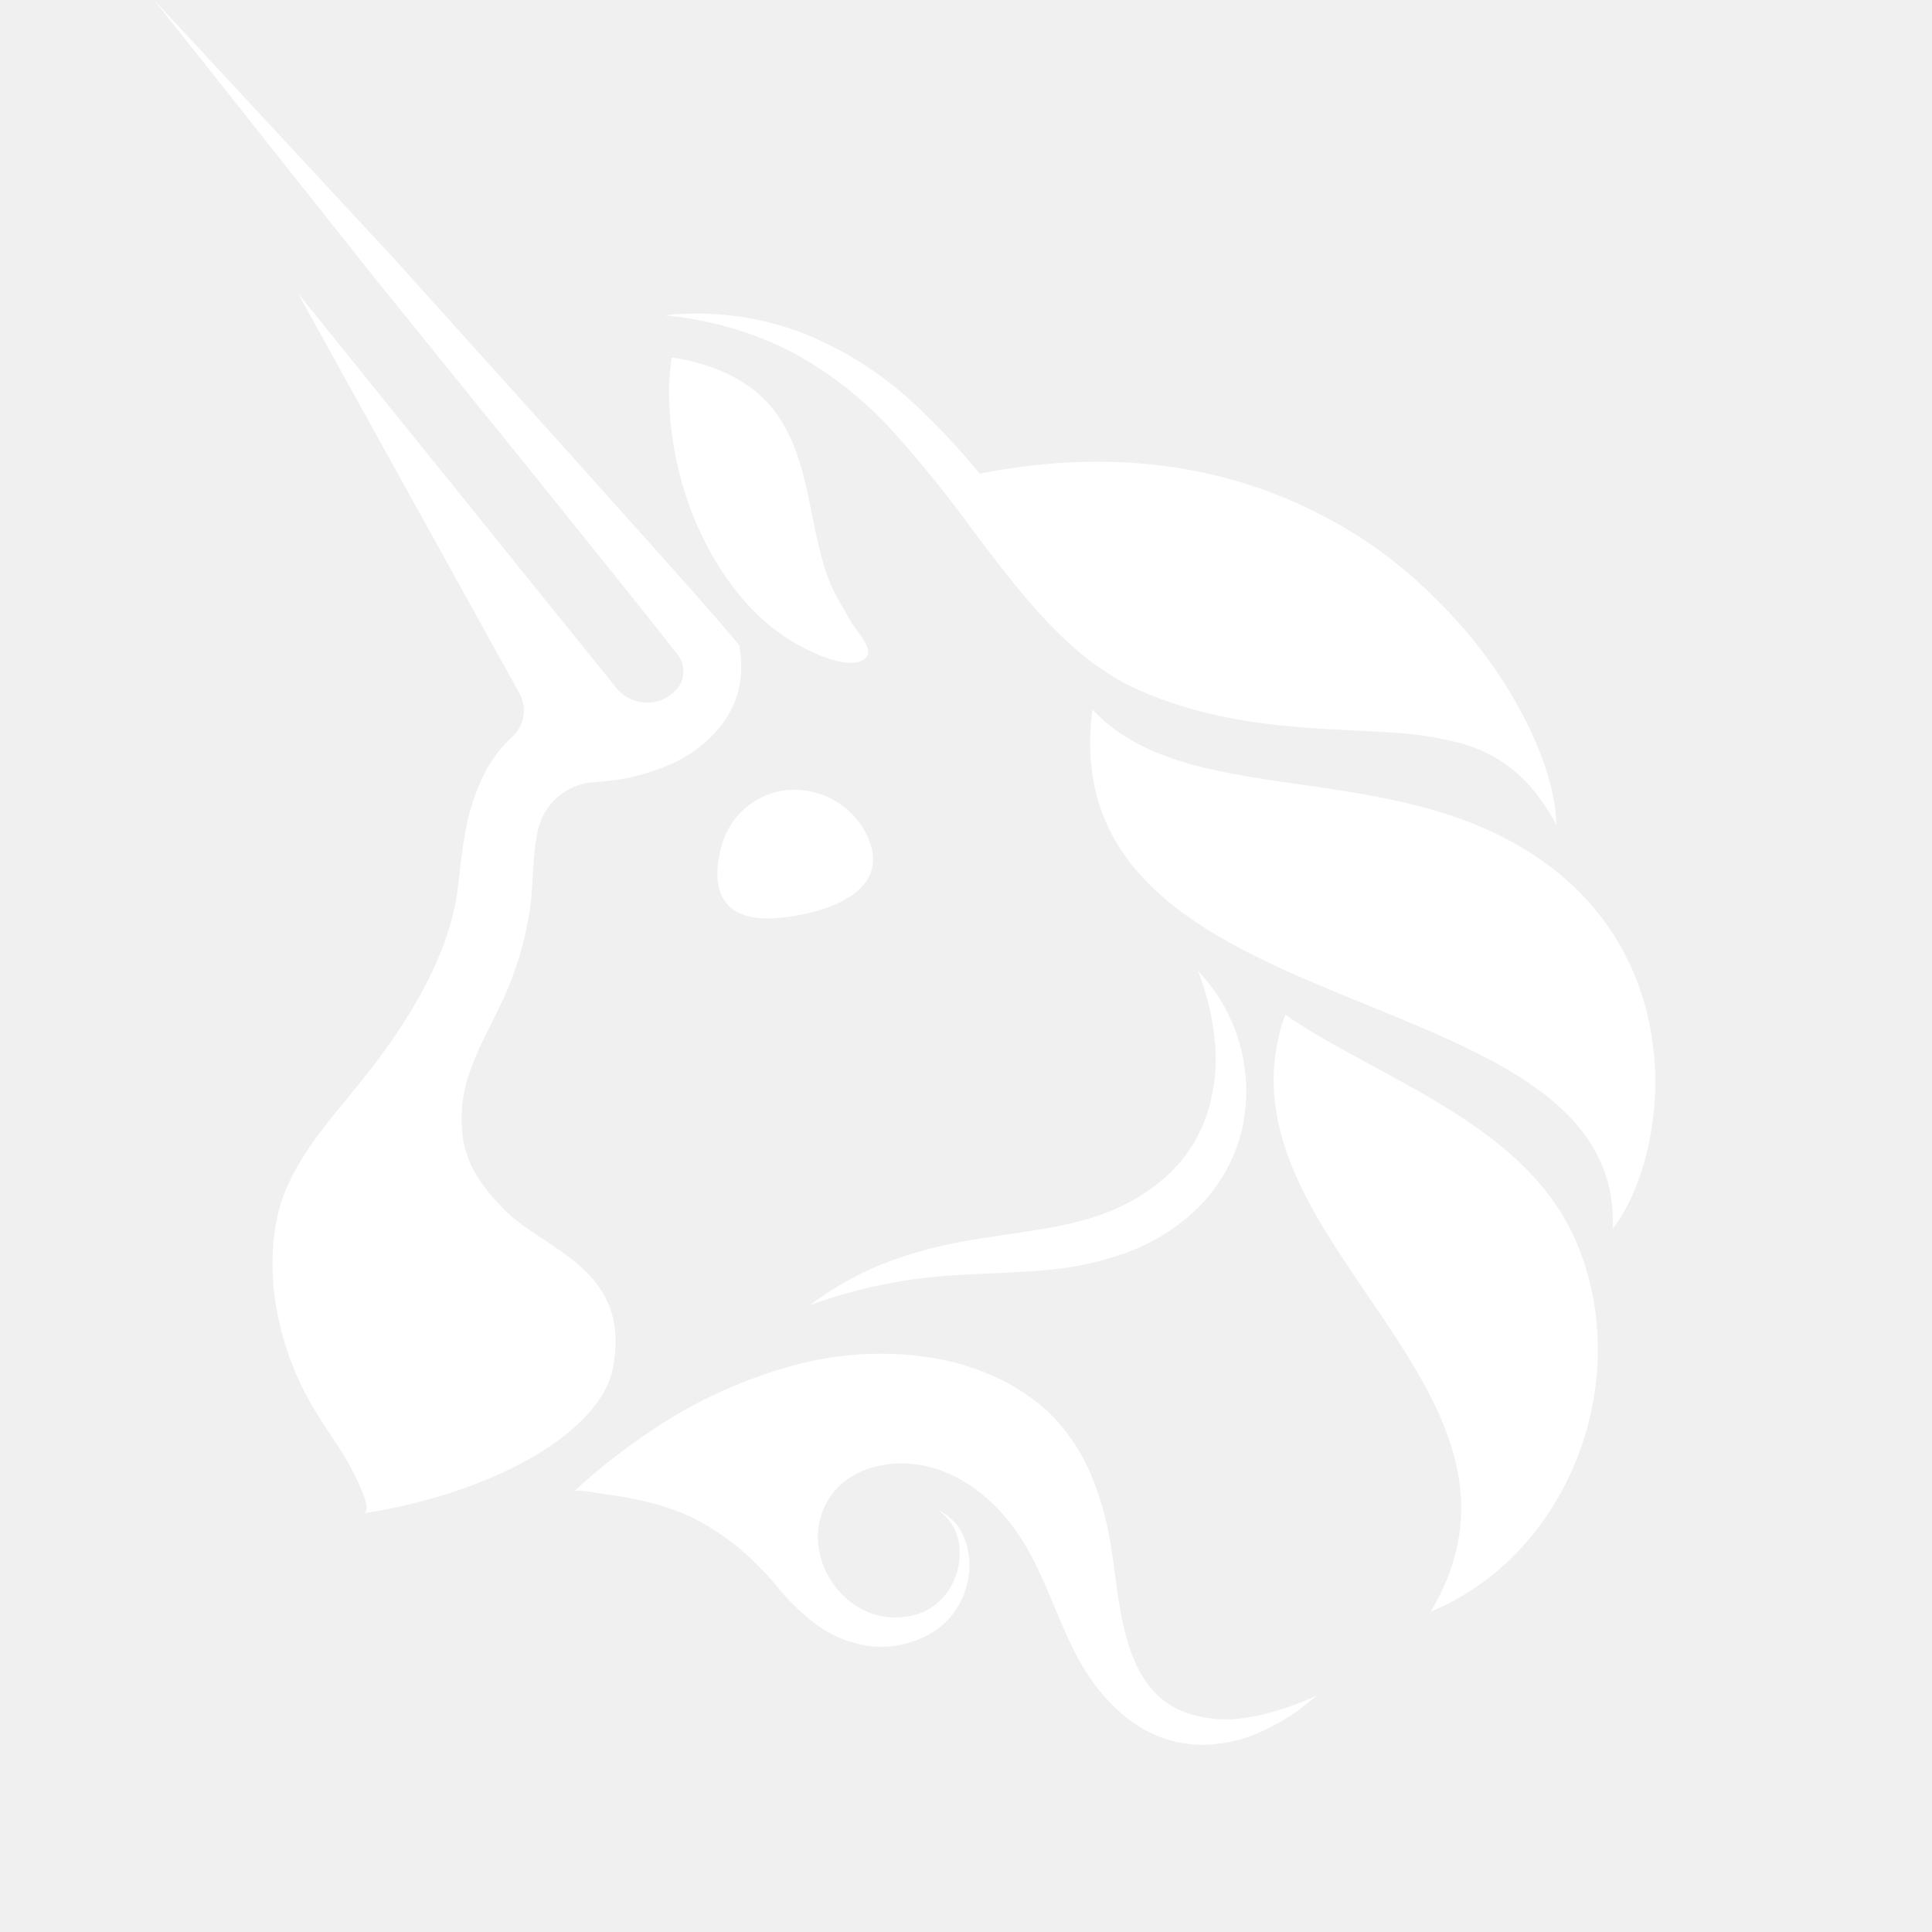
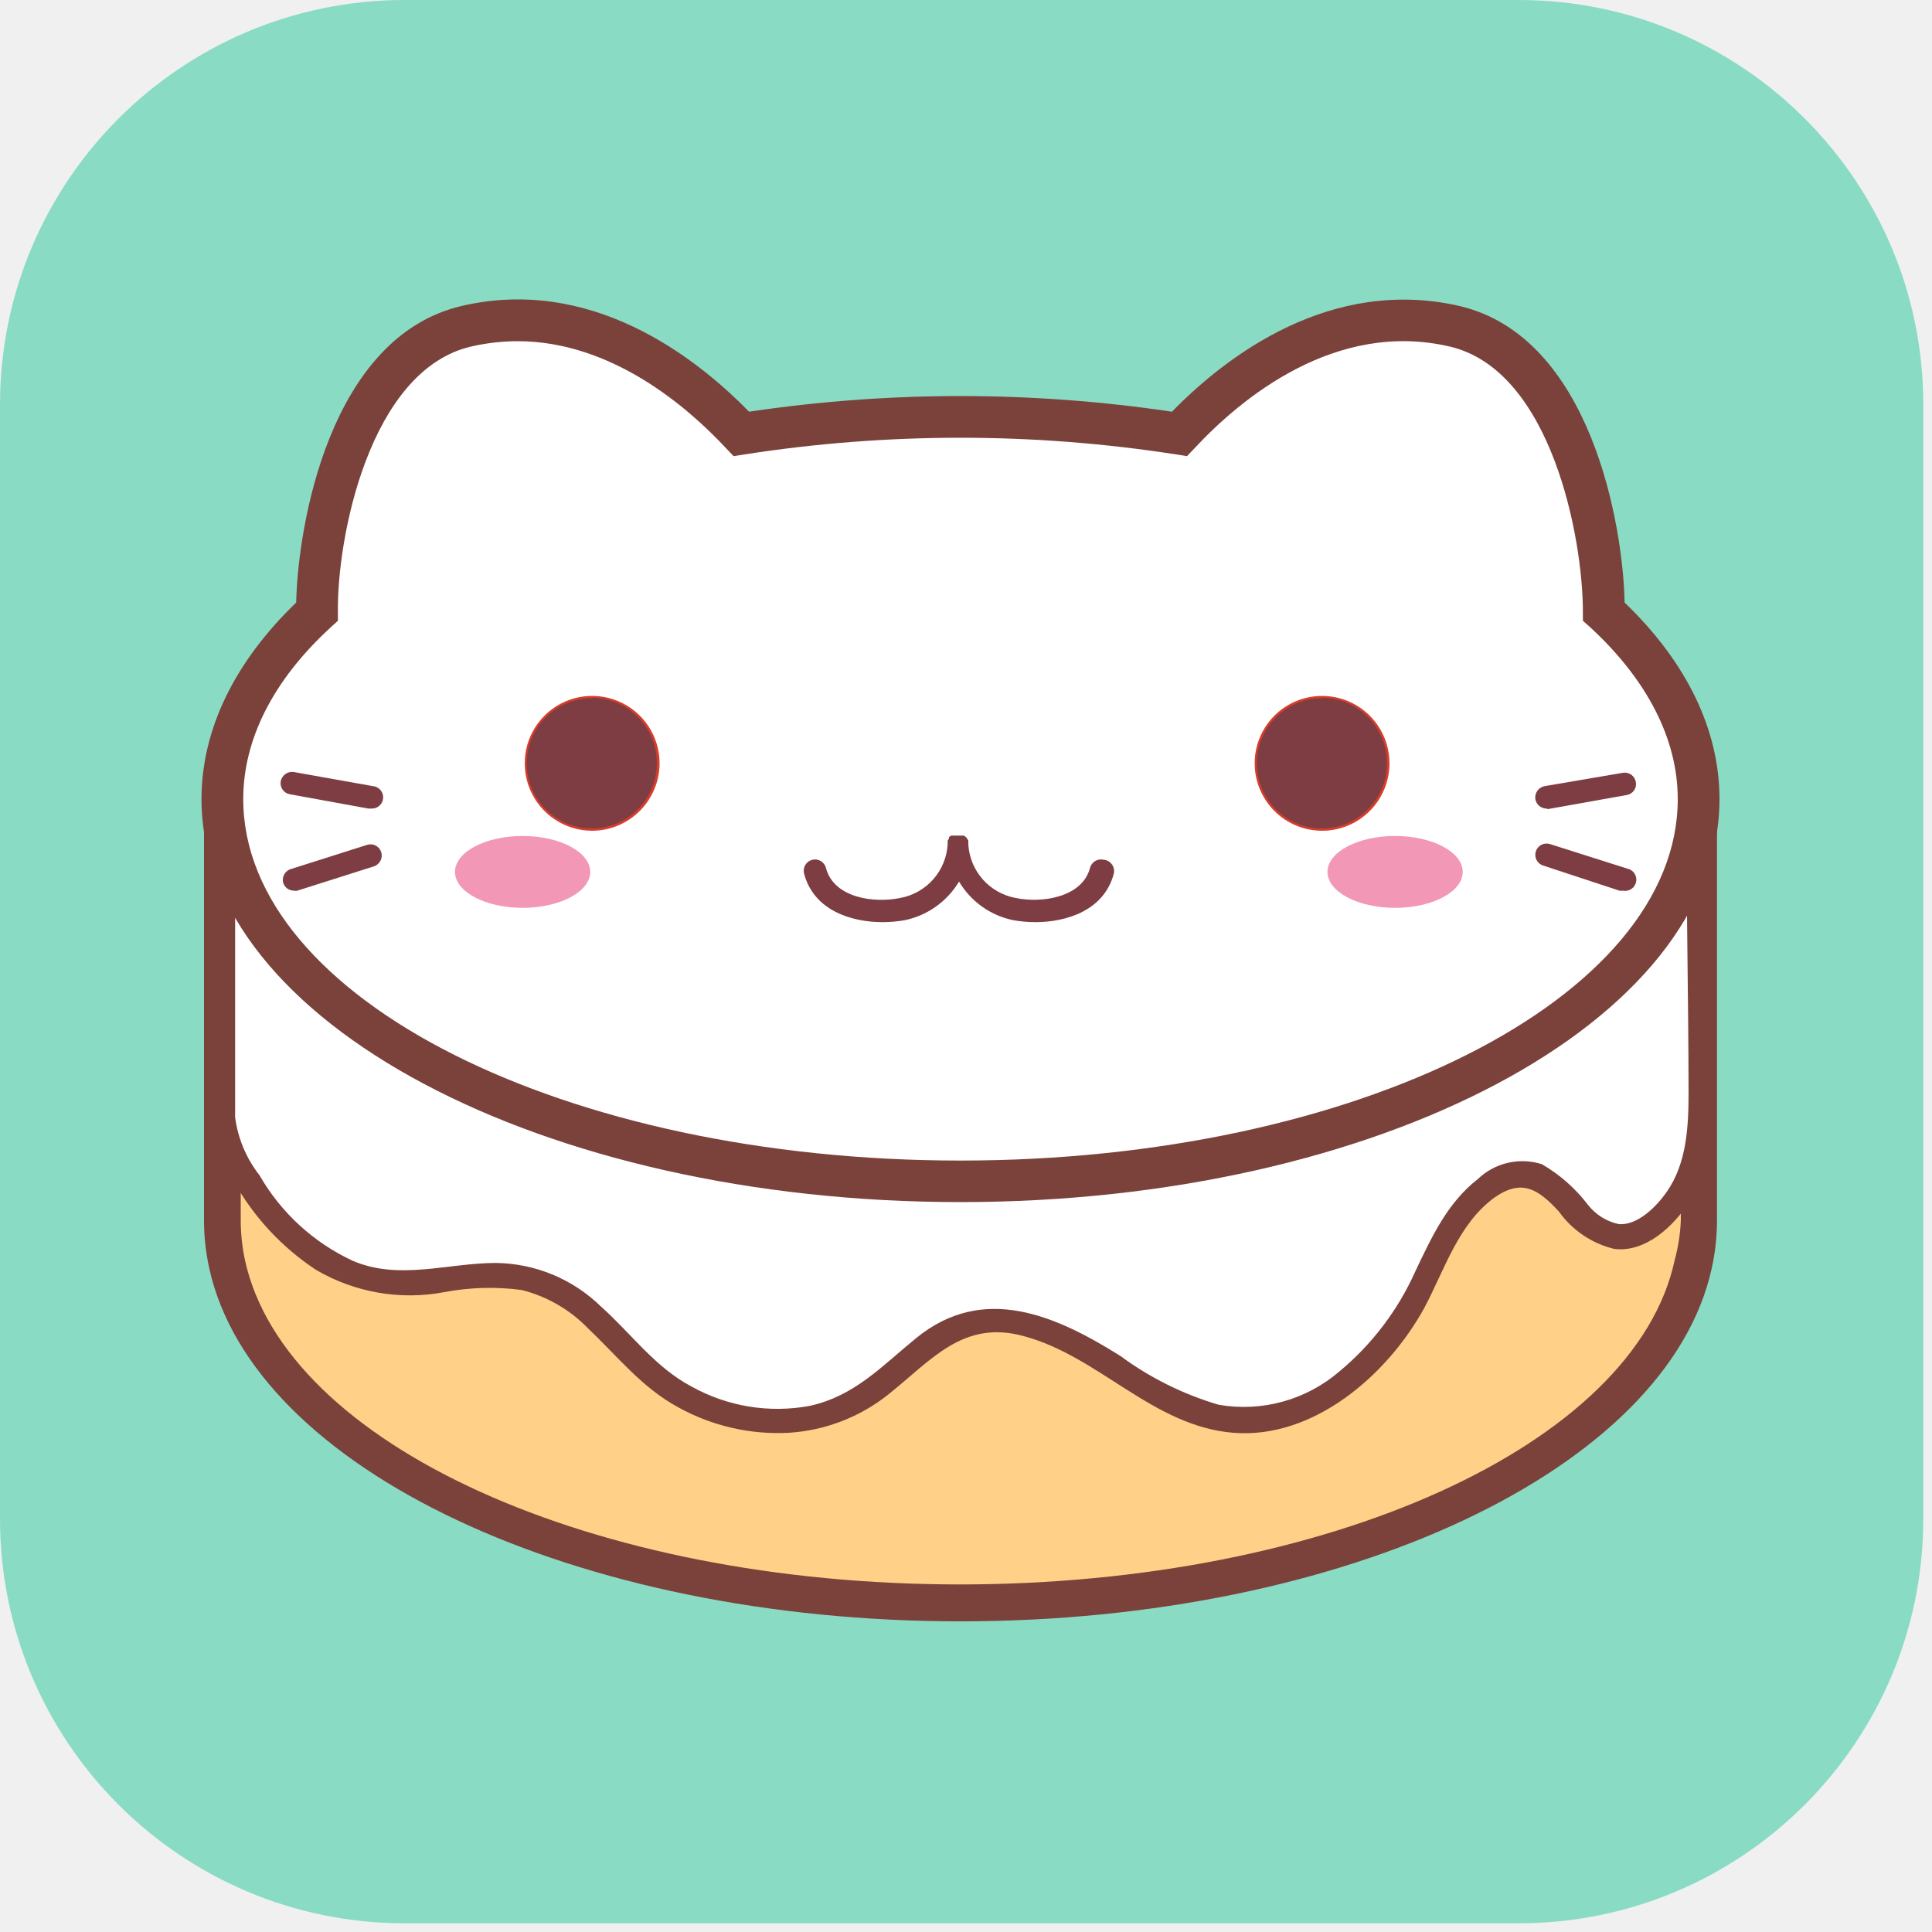
- <svg xmlns="http://www.w3.org/2000/svg" width="32" height="32" viewBox="0 0 32 32" fill="none">
-   <path d="M14.308 13.737C14.914 14.809 13.558 15.142 12.921 15.203C11.957 15.297 11.757 14.739 11.945 14.037C12.007 13.786 12.144 13.56 12.338 13.39C12.533 13.22 12.774 13.114 13.03 13.086C13.282 13.063 13.536 13.111 13.762 13.226C13.988 13.342 14.177 13.518 14.308 13.737V13.737Z" fill="white" />
-   <path d="M18.094 11.752C17.389 17.169 26.893 16.042 26.712 20.353C27.65 19.129 28.053 15.803 25.293 14.091C22.834 12.564 19.63 13.399 18.094 11.752Z" fill="white" />
-   <path d="M23.568 9.709C23.506 9.652 23.443 9.595 23.381 9.539C23.444 9.596 23.506 9.657 23.568 9.709Z" fill="white" />
-   <path d="M25.777 13.658L25.771 13.65C25.686 13.489 25.588 13.336 25.479 13.191C25.159 12.755 24.699 12.442 24.177 12.306C23.829 12.216 23.474 12.159 23.116 12.138C22.753 12.112 22.383 12.097 22.009 12.077C21.259 12.035 20.491 11.958 19.741 11.743C19.553 11.69 19.366 11.631 19.185 11.561C19.091 11.527 19.004 11.49 18.911 11.451C18.818 11.411 18.724 11.366 18.63 11.318C18.277 11.124 17.951 10.886 17.658 10.609C17.08 10.069 16.627 9.457 16.172 8.864C15.743 8.268 15.283 7.696 14.794 7.15C14.311 6.615 13.74 6.167 13.106 5.826C12.45 5.494 11.737 5.289 11.005 5.223C11.765 5.14 12.533 5.234 13.25 5.498C13.973 5.78 14.635 6.202 15.197 6.74C15.564 7.086 15.908 7.455 16.228 7.845C18.609 7.374 20.54 7.792 22.024 8.604L22.058 8.621C22.53 8.878 22.973 9.187 23.378 9.542C23.443 9.598 23.507 9.655 23.566 9.712C23.882 10.004 24.176 10.319 24.446 10.654L24.466 10.681C25.343 11.796 25.776 12.956 25.777 13.658Z" fill="white" />
-   <path d="M25.776 13.657L25.77 13.646L25.776 13.657Z" fill="white" />
-   <path d="M11.126 5.921C11.734 6.009 12.354 6.252 12.753 6.715C13.152 7.179 13.299 7.781 13.415 8.355C13.508 8.799 13.582 9.252 13.757 9.673C13.841 9.879 13.965 10.059 14.068 10.253C14.153 10.414 14.309 10.559 14.369 10.731C14.38 10.756 14.384 10.783 14.381 10.81C14.377 10.836 14.367 10.862 14.351 10.884C14.139 11.119 13.568 10.857 13.352 10.752C12.979 10.566 12.645 10.31 12.368 9.998C11.503 9.033 11.056 7.644 11.083 6.379C11.089 6.226 11.104 6.073 11.126 5.921Z" fill="white" />
-   <path d="M21.287 16.806C19.974 20.485 25.927 22.953 23.697 26.694C25.985 25.745 27.072 22.877 26.122 20.602C25.291 18.605 22.835 17.877 21.287 16.806Z" fill="white" />
-   <path d="M13.413 21.617C13.771 21.347 14.162 21.123 14.576 20.953C14.996 20.785 15.431 20.659 15.876 20.577C16.758 20.408 17.631 20.367 18.364 20.07C18.726 19.928 19.059 19.721 19.347 19.458C19.626 19.198 19.839 18.875 19.97 18.516C20.103 18.137 20.158 17.735 20.129 17.334C20.096 16.904 19.999 16.481 19.841 16.079C20.168 16.42 20.406 16.837 20.534 17.293C20.662 17.749 20.676 18.23 20.575 18.692C20.461 19.182 20.213 19.63 19.86 19.987C19.511 20.333 19.089 20.597 18.626 20.759C18.185 20.915 17.724 21.01 17.257 21.042C16.807 21.08 16.372 21.09 15.944 21.115C15.08 21.152 14.226 21.321 13.413 21.617V21.617Z" fill="white" />
-   <path d="M21.81 28.085C21.678 28.191 21.546 28.303 21.401 28.401C21.254 28.497 21.101 28.583 20.942 28.657C20.611 28.819 20.247 28.902 19.879 28.899C18.881 28.88 18.177 28.134 17.764 27.291C17.483 26.717 17.289 26.096 16.955 25.549C16.478 24.767 15.661 24.137 14.705 24.253C14.315 24.302 13.95 24.478 13.733 24.818C13.163 25.706 13.981 26.95 15.025 26.774C15.114 26.761 15.2 26.737 15.284 26.703C15.366 26.667 15.444 26.62 15.513 26.562C15.659 26.441 15.769 26.281 15.831 26.101C15.899 25.913 15.915 25.71 15.875 25.514C15.832 25.309 15.712 25.13 15.539 25.012C15.74 25.107 15.896 25.275 15.975 25.483C16.057 25.697 16.078 25.93 16.036 26.155C15.995 26.389 15.892 26.608 15.738 26.789C15.656 26.882 15.562 26.963 15.457 27.029C15.353 27.095 15.242 27.148 15.126 27.187C14.89 27.268 14.64 27.294 14.393 27.263C14.046 27.213 13.719 27.071 13.446 26.851C13.124 26.594 12.884 26.259 12.592 25.971C12.258 25.619 11.864 25.329 11.428 25.117C11.127 24.984 10.813 24.886 10.49 24.825C10.328 24.791 10.164 24.767 10 24.746C9.925 24.738 9.557 24.656 9.506 24.704C10.013 24.235 10.566 23.819 11.156 23.461C11.762 23.1 12.412 22.82 13.091 22.63C13.794 22.431 14.53 22.374 15.255 22.463C15.629 22.508 15.995 22.603 16.343 22.745C16.708 22.892 17.045 23.101 17.338 23.363C17.629 23.638 17.864 23.968 18.03 24.332C18.18 24.674 18.292 25.031 18.364 25.398C18.578 26.493 18.499 28.191 19.927 28.441C20.001 28.456 20.076 28.466 20.152 28.473L20.385 28.479C20.546 28.467 20.705 28.444 20.862 28.41C21.188 28.333 21.506 28.224 21.81 28.085V28.085Z" fill="white" />
-   <path d="M13.514 26.892L13.477 26.862L13.514 26.892Z" fill="white" />
-   <path d="M12.232 11.434C12.181 11.634 12.09 11.823 11.965 11.988C11.734 12.29 11.427 12.526 11.077 12.671C10.761 12.808 10.427 12.896 10.086 12.933C10.012 12.942 9.935 12.948 9.861 12.954C9.644 12.962 9.436 13.039 9.267 13.175C9.098 13.311 8.977 13.497 8.92 13.707C8.895 13.812 8.876 13.918 8.863 14.024C8.829 14.301 8.824 14.589 8.794 14.938C8.72 15.531 8.55 16.107 8.289 16.644C7.949 17.362 7.569 17.94 7.657 18.767C7.715 19.304 7.989 19.663 8.352 20.035C9.009 20.709 10.478 21.01 10.149 22.672C9.952 23.663 8.315 24.704 6.014 25.067C6.243 25.032 5.721 24.148 5.688 24.092C5.441 23.704 5.171 23.338 4.976 22.917C4.591 22.101 4.413 21.156 4.571 20.262C4.736 19.32 5.43 18.598 6.007 17.879C6.693 17.023 7.413 15.901 7.572 14.79C7.61 14.521 7.636 14.184 7.696 13.848C7.753 13.477 7.869 13.117 8.039 12.782C8.155 12.563 8.308 12.365 8.491 12.197C8.586 12.108 8.649 11.99 8.67 11.861C8.69 11.732 8.667 11.6 8.604 11.485L4.936 4.859L10.204 11.389C10.264 11.465 10.34 11.527 10.426 11.569C10.512 11.612 10.607 11.636 10.703 11.638C10.799 11.64 10.895 11.621 10.983 11.581C11.071 11.542 11.149 11.484 11.213 11.411C11.279 11.333 11.317 11.234 11.32 11.131C11.322 11.028 11.289 10.927 11.227 10.846C10.883 10.404 10.519 9.954 10.166 9.511L8.841 7.863L6.18 4.573L2.552 0L6.521 4.278L9.354 7.424L10.766 9C11.235 9.53 11.704 10.044 12.172 10.601L12.249 10.695L12.266 10.841C12.289 11.039 12.278 11.24 12.232 11.434Z" fill="white" />
-   <path d="M13.447 26.846C13.193 26.649 12.966 26.417 12.774 26.158C12.98 26.405 13.205 26.635 13.447 26.846V26.846Z" fill="white" />
+ <svg xmlns="http://www.w3.org/2000/svg" width="100" height="100" viewBox="0 0 100 100" fill="none">
+   <path d="M78.6 0H20.95C9.38 0 0 9.38 0 20.95V78.6C0 90.17 9.38 99.55 20.95 99.55H78.6C90.17 99.55 99.55 90.17 99.55 78.6V20.95C99.55 9.38 90.17 0 78.6 0Z" fill="#89DBC4" />
+   <path d="M87.92 41.36C87.92 30.43 70.81 21.57 49.71 21.57C28.61 21.57 11.51 30.43 11.51 41.36V63.18C11.508 63.94 11.592 64.699 11.76 65.44C13.92 75.3 30.09 83 49.71 83C69.33 83 85.51 75.33 87.71 65.47C87.873 64.728 87.957 63.97 87.96 63.21V41.37L87.92 41.36Z" fill="#FFD087" />
+   <path d="M49.71 83.92C29.83 83.92 13.11 76.06 10.83 65.64C10.651 64.832 10.56 64.007 10.56 63.18V41.36C10.56 29.92 28.12 20.62 49.71 20.62C71.3 20.62 88.87 29.92 88.87 41.36V63.18C88.87 64.007 88.779 64.832 88.6 65.64C86.32 76.06 69.6 83.92 49.71 83.92ZM49.71 22.52C29.17 22.52 12.46 30.97 12.46 41.36V63.18C12.463 63.869 12.537 64.556 12.68 65.23C14.78 74.8 30.68 82.01 49.68 82.01C68.68 82.01 84.62 74.8 86.68 65.23C86.862 64.561 86.969 63.873 87 63.18V41.36C87 31 70.25 22.52 49.71 22.52Z" fill="#7B413B" />
+   <path d="M87.92 41.36C87.92 45.613 87.943 49.86 87.99 54.1C87.99 57.61 88.53 61.77 84.8 63.8C84.62 63.898 84.423 63.962 84.22 63.99C81.05 64.3 80.63 58.56 76.81 61.6C74.7 63.28 74.05 66.25 72.57 68.39C71.237 70.468 69.29 72.079 67 73C61.66 74.92 58.49 70.52 54 68.77C52.64 68.184 51.117 68.099 49.7 68.53C47.93 69.17 46.7 70.8 45.21 71.91C41.33 74.78 35.91 73.62 32.74 70.26C31.17 68.59 29.57 66.71 27.34 66.17C24.43 65.47 21.54 67.03 18.63 66.09C15.713 64.957 13.365 62.712 12.1 59.85C11.87 59.36 11.65 58.85 11.46 58.37V41.37C11.46 30.44 28.56 21.58 49.66 21.58C70.76 21.58 87.92 30.43 87.92 41.36Z" fill="white" />
+   <path d="M87.28 41.36C87.28 46.36 87.39 51.45 87.4 56.49C87.4 58.27 87.32 60.23 86.24 61.73C85.73 62.46 84.75 63.44 83.79 63.36C83.156 63.225 82.589 62.871 82.19 62.36C81.543 61.51 80.734 60.796 79.81 60.26C79.239 60.077 78.629 60.053 78.044 60.188C77.46 60.324 76.923 60.614 76.49 61.03C74.92 62.25 74.1 64.03 73.25 65.82C72.351 67.826 71.003 69.598 69.31 71C68.461 71.726 67.463 72.255 66.386 72.551C65.309 72.847 64.18 72.901 63.08 72.71C61.253 72.173 59.533 71.32 58 70.19C54.64 68.08 50.9 66.42 47.42 69.26C45.65 70.7 44.24 72.26 41.9 72.77C39.812 73.156 37.655 72.802 35.8 71.77C33.9 70.77 32.69 69.04 31.1 67.62C29.648 66.204 27.708 65.398 25.68 65.37C23.16 65.37 20.68 66.29 18.26 65.26C16.232 64.317 14.544 62.77 13.43 60.83C12.749 59.961 12.314 58.925 12.17 57.83V55.41C12.17 50.85 12.17 46.29 12.17 41.73C12.17 36.33 15.99 32.27 20.31 29.5C27.31 25 35.9 23.05 44.1 22.42C53.331 21.594 62.633 22.722 71.4 25.73C77.25 27.84 84.18 31.46 86.59 37.62C87.058 38.812 87.302 40.08 87.31 41.36C87.329 41.515 87.405 41.657 87.522 41.76C87.639 41.863 87.789 41.92 87.945 41.92C88.101 41.92 88.251 41.863 88.368 41.76C88.485 41.657 88.561 41.515 88.58 41.36C88.51 35.02 83.35 30.36 78.21 27.44C70.41 23 61.19 21.3 52.35 21C43.09 20.67 33.5 21.92 24.95 25.61C19.28 28.07 12.84 32.2 11.22 38.61C10.902 40.233 10.788 41.889 10.88 43.54V51.74C10.88 53.85 10.83 55.97 10.88 58.08C11.04 59.197 11.465 60.261 12.12 61.18C13.151 63.013 14.604 64.573 16.36 65.73C18.362 66.903 20.721 67.312 23 66.88C24.319 66.63 25.669 66.593 27 66.77C28.315 67.1 29.51 67.793 30.45 68.77C31.98 70.22 33.23 71.83 35.12 72.85C36.863 73.812 38.842 74.266 40.83 74.16C42.718 74.042 44.524 73.344 46 72.16C48.22 70.39 49.86 68.29 53 69.16C56.9 70.21 59.67 73.82 63.83 74.16C67.99 74.5 71.83 71.16 73.73 67.68C74.79 65.68 75.49 63.34 77.36 61.98C78.79 60.98 79.65 61.58 80.69 62.71C81.377 63.675 82.389 64.36 83.54 64.64C85.17 64.86 86.67 63.44 87.47 62.15C88.293 60.616 88.69 58.889 88.62 57.15C88.68 54.76 88.62 52.35 88.55 49.96C88.55 47.1 88.55 44.24 88.55 41.38C88.533 41.225 88.46 41.081 88.345 40.976C88.23 40.871 88.08 40.812 87.924 40.809C87.768 40.807 87.616 40.861 87.498 40.963C87.379 41.064 87.302 41.206 87.28 41.36Z" fill="#7B413B" />
+   <path d="M83 31.66C83 27.31 81.16 18.27 75.28 16.89C68.79 15.36 63.52 19.8 61.03 22.46C53.52 21.273 45.87 21.273 38.36 22.46C35.87 19.8 30.59 15.36 24.1 16.89C18.23 18.27 16.34 27.31 16.39 31.66C13.27 34.52 11.49 37.83 11.49 41.36C11.49 52.29 28.59 61.14 49.69 61.14C70.79 61.14 87.9 52.29 87.9 41.36C87.92 37.83 86.14 34.52 83 31.66Z" fill="white" />
+   <path d="M49.71 62.22C28.05 62.22 10.43 52.86 10.43 41.36C10.43 37.78 12.13 34.27 15.33 31.19C15.42 27.19 17.06 17.45 23.88 15.84C30.53 14.28 35.93 18.4 38.77 21.31C46.027 20.23 53.403 20.23 60.66 21.31C63.5 18.4 68.89 14.31 75.55 15.84C82.37 17.45 84.01 27.23 84.09 31.19C87.3 34.27 89 37.78 89 41.36C89 52.86 71.37 62.22 49.71 62.22ZM26.79 17.66C25.975 17.662 25.164 17.756 24.37 17.94C19.11 19.18 17.44 27.87 17.49 31.65V32.13L17.14 32.45C14.14 35.19 12.59 38.27 12.59 41.36C12.59 51.67 29.24 60.07 49.71 60.07C70.18 60.07 86.84 51.67 86.84 41.36C86.84 38.27 85.27 35.19 82.29 32.45L81.93 32.13V31.65C81.93 27.87 80.31 19.18 75.05 17.94C69.12 16.55 64.22 20.63 61.83 23.2L61.44 23.61L60.87 23.52C53.471 22.37 45.939 22.37 38.54 23.52L37.97 23.61L37.58 23.2C35.53 21 31.61 17.66 26.79 17.66Z" fill="#7B413B" />
+   <path d="M68.43 42.92C70.324 42.92 71.86 41.384 71.86 39.49C71.86 37.596 70.324 36.06 68.43 36.06C66.536 36.06 65 37.596 65 39.49C65 41.384 66.536 42.92 68.43 42.92Z" fill="#7D3D42" />
+   <path d="M68.43 43C67.74 43 67.065 42.795 66.491 42.412C65.917 42.028 65.47 41.483 65.206 40.846C64.942 40.208 64.872 39.506 65.007 38.829C65.142 38.152 65.474 37.53 65.962 37.042C66.45 36.554 67.072 36.222 67.749 36.087C68.426 35.952 69.128 36.022 69.766 36.286C70.403 36.55 70.948 36.997 71.332 37.571C71.715 38.145 71.92 38.82 71.92 39.51C71.92 40.436 71.552 41.323 70.898 41.978C70.243 42.632 69.356 43 68.43 43ZM68.43 36.14C67.763 36.138 67.111 36.334 66.555 36.703C65.999 37.072 65.566 37.598 65.309 38.213C65.053 38.829 64.985 39.507 65.114 40.161C65.242 40.816 65.563 41.417 66.034 41.889C66.504 42.362 67.105 42.684 67.759 42.815C68.413 42.945 69.091 42.879 69.707 42.624C70.324 42.37 70.851 41.938 71.221 41.383C71.592 40.829 71.79 40.177 71.79 39.51C71.793 39.067 71.708 38.627 71.54 38.217C71.373 37.806 71.126 37.433 70.814 37.118C70.501 36.803 70.13 36.553 69.721 36.381C69.312 36.21 68.873 36.121 68.43 36.12V36.14Z" fill="#D53D2C" />
+   <path d="M30.64 42.92C32.534 42.92 34.07 41.384 34.07 39.49C34.07 37.596 32.534 36.06 30.64 36.06C28.746 36.06 27.21 37.596 27.21 39.49C27.21 41.384 28.746 42.92 30.64 42.92Z" fill="#7D3D42" />
+   <path d="M30.64 43C29.95 42.998 29.276 42.792 28.704 42.407C28.131 42.022 27.686 41.477 27.423 40.839C27.16 40.201 27.093 39.499 27.228 38.823C27.364 38.147 27.697 37.526 28.186 37.039C28.674 36.552 29.296 36.22 29.973 36.086C30.65 35.953 31.351 36.022 31.988 36.287C32.625 36.551 33.169 36.998 33.553 37.572C33.936 38.146 34.14 38.82 34.14 39.51C34.137 40.437 33.767 41.324 33.111 41.978C32.455 42.633 31.567 43 30.64 43ZM30.64 36.14C29.972 36.138 29.319 36.334 28.763 36.705C28.207 37.075 27.774 37.601 27.518 38.218C27.262 38.835 27.195 39.514 27.325 40.169C27.456 40.824 27.778 41.425 28.251 41.897C28.724 42.368 29.326 42.688 29.981 42.817C30.637 42.946 31.315 42.877 31.931 42.619C32.547 42.361 33.073 41.926 33.441 41.369C33.809 40.812 34.004 40.158 34 39.49C34 38.598 33.646 37.742 33.017 37.111C32.387 36.479 31.532 36.123 30.64 36.12V36.14Z" fill="#D53D2C" />
+   <path d="M57.13 44.5C56.98 44.463 56.822 44.487 56.689 44.565C56.557 44.644 56.46 44.771 56.42 44.92C56.02 46.45 53.93 46.76 52.58 46.48C51.919 46.36 51.317 46.022 50.871 45.52C50.425 45.018 50.161 44.38 50.12 43.71C50.12 43.71 50.12 43.65 50.12 43.62V43.51L50.06 43.41L50 43.33L49.89 43.25H49.82H49.69H49.62H49.5H49.43H49.3H49.23L49.12 43.33V43.4L49.05 43.51V43.62C49.05 43.62 49.05 43.67 49.05 43.71C49.009 44.38 48.745 45.018 48.299 45.52C47.853 46.022 47.251 46.36 46.59 46.48C45.24 46.76 43.15 46.48 42.75 44.92C42.71 44.77 42.613 44.642 42.478 44.564C42.344 44.487 42.185 44.465 42.035 44.505C41.885 44.545 41.757 44.642 41.679 44.777C41.602 44.911 41.58 45.07 41.62 45.22C42.12 47.12 44.06 47.73 45.68 47.73C46.066 47.729 46.45 47.696 46.83 47.63C47.411 47.509 47.961 47.268 48.444 46.924C48.928 46.58 49.335 46.139 49.64 45.63C49.943 46.141 50.349 46.583 50.833 46.928C51.317 47.272 51.868 47.511 52.45 47.63C52.826 47.696 53.208 47.73 53.59 47.73C55.21 47.73 57.15 47.12 57.65 45.22C57.669 45.138 57.67 45.053 57.653 44.971C57.637 44.888 57.603 44.81 57.553 44.742C57.504 44.674 57.441 44.617 57.368 44.575C57.295 44.533 57.214 44.508 57.13 44.5Z" fill="#7D3D42" />
+   <path d="M80.05 41.85C79.912 41.85 79.779 41.802 79.674 41.715C79.568 41.627 79.496 41.505 79.47 41.37C79.447 41.217 79.483 41.06 79.573 40.933C79.662 40.806 79.798 40.719 79.95 40.69L84 40C84.076 39.987 84.153 39.989 84.228 40.007C84.302 40.024 84.373 40.056 84.435 40.1C84.497 40.145 84.55 40.201 84.591 40.267C84.631 40.332 84.658 40.404 84.67 40.48C84.684 40.555 84.683 40.632 84.668 40.707C84.651 40.781 84.621 40.852 84.577 40.914C84.533 40.977 84.477 41.03 84.412 41.07C84.347 41.111 84.275 41.138 84.2 41.15L80.11 41.88L80.05 41.85Z" fill="#7D3D42" />
+   <path d="M84 46.1C83.94 46.11 83.88 46.11 83.82 46.1L79.87 44.8C79.797 44.776 79.73 44.739 79.671 44.689C79.613 44.639 79.565 44.578 79.53 44.51C79.496 44.442 79.474 44.368 79.468 44.291C79.462 44.215 79.471 44.138 79.495 44.065C79.519 43.992 79.556 43.925 79.606 43.866C79.656 43.808 79.717 43.76 79.785 43.725C79.853 43.691 79.927 43.669 80.004 43.663C80.08 43.657 80.157 43.666 80.23 43.69L84.23 44.96C84.381 44.991 84.514 45.08 84.599 45.208C84.685 45.337 84.716 45.494 84.685 45.645C84.654 45.796 84.565 45.929 84.437 46.014C84.308 46.1 84.151 46.131 84 46.1Z" fill="#7D3D42" />
+   <path d="M19.17 41.85H19.06L15 41.11C14.849 41.083 14.715 40.998 14.627 40.872C14.539 40.746 14.504 40.591 14.53 40.44C14.559 40.288 14.646 40.153 14.773 40.063C14.9 39.973 15.057 39.937 15.21 39.96L19.3 40.69C19.454 40.703 19.596 40.777 19.695 40.895C19.795 41.013 19.843 41.166 19.83 41.32C19.817 41.474 19.743 41.616 19.625 41.715C19.507 41.815 19.354 41.863 19.2 41.85H19.17Z" fill="#7D3D42" />
+   <path d="M15.21 46.1C15.088 46.1 14.969 46.061 14.87 45.989C14.771 45.917 14.698 45.816 14.66 45.7C14.622 45.562 14.636 45.415 14.698 45.286C14.761 45.157 14.868 45.056 15 45L19 43.73C19.146 43.683 19.305 43.695 19.441 43.764C19.578 43.834 19.682 43.954 19.73 44.1C19.778 44.247 19.766 44.407 19.696 44.546C19.627 44.684 19.506 44.79 19.36 44.84L15.36 46.11C15.31 46.113 15.259 46.11 15.21 46.1Z" fill="#7D3D42" />
+   <path d="M72.21 46.99C74.143 46.99 75.71 46.157 75.71 45.13C75.71 44.103 74.143 43.27 72.21 43.27C70.277 43.27 68.71 44.103 68.71 45.13C68.71 46.157 70.277 46.99 72.21 46.99Z" fill="#F397B7" />
+   <path d="M27.05 46.99C28.983 46.99 30.55 46.157 30.55 45.13C30.55 44.103 28.983 43.27 27.05 43.27C25.117 43.27 23.55 44.103 23.55 45.13C23.55 46.157 25.117 46.99 27.05 46.99Z" fill="#F397B7" />
</svg>
